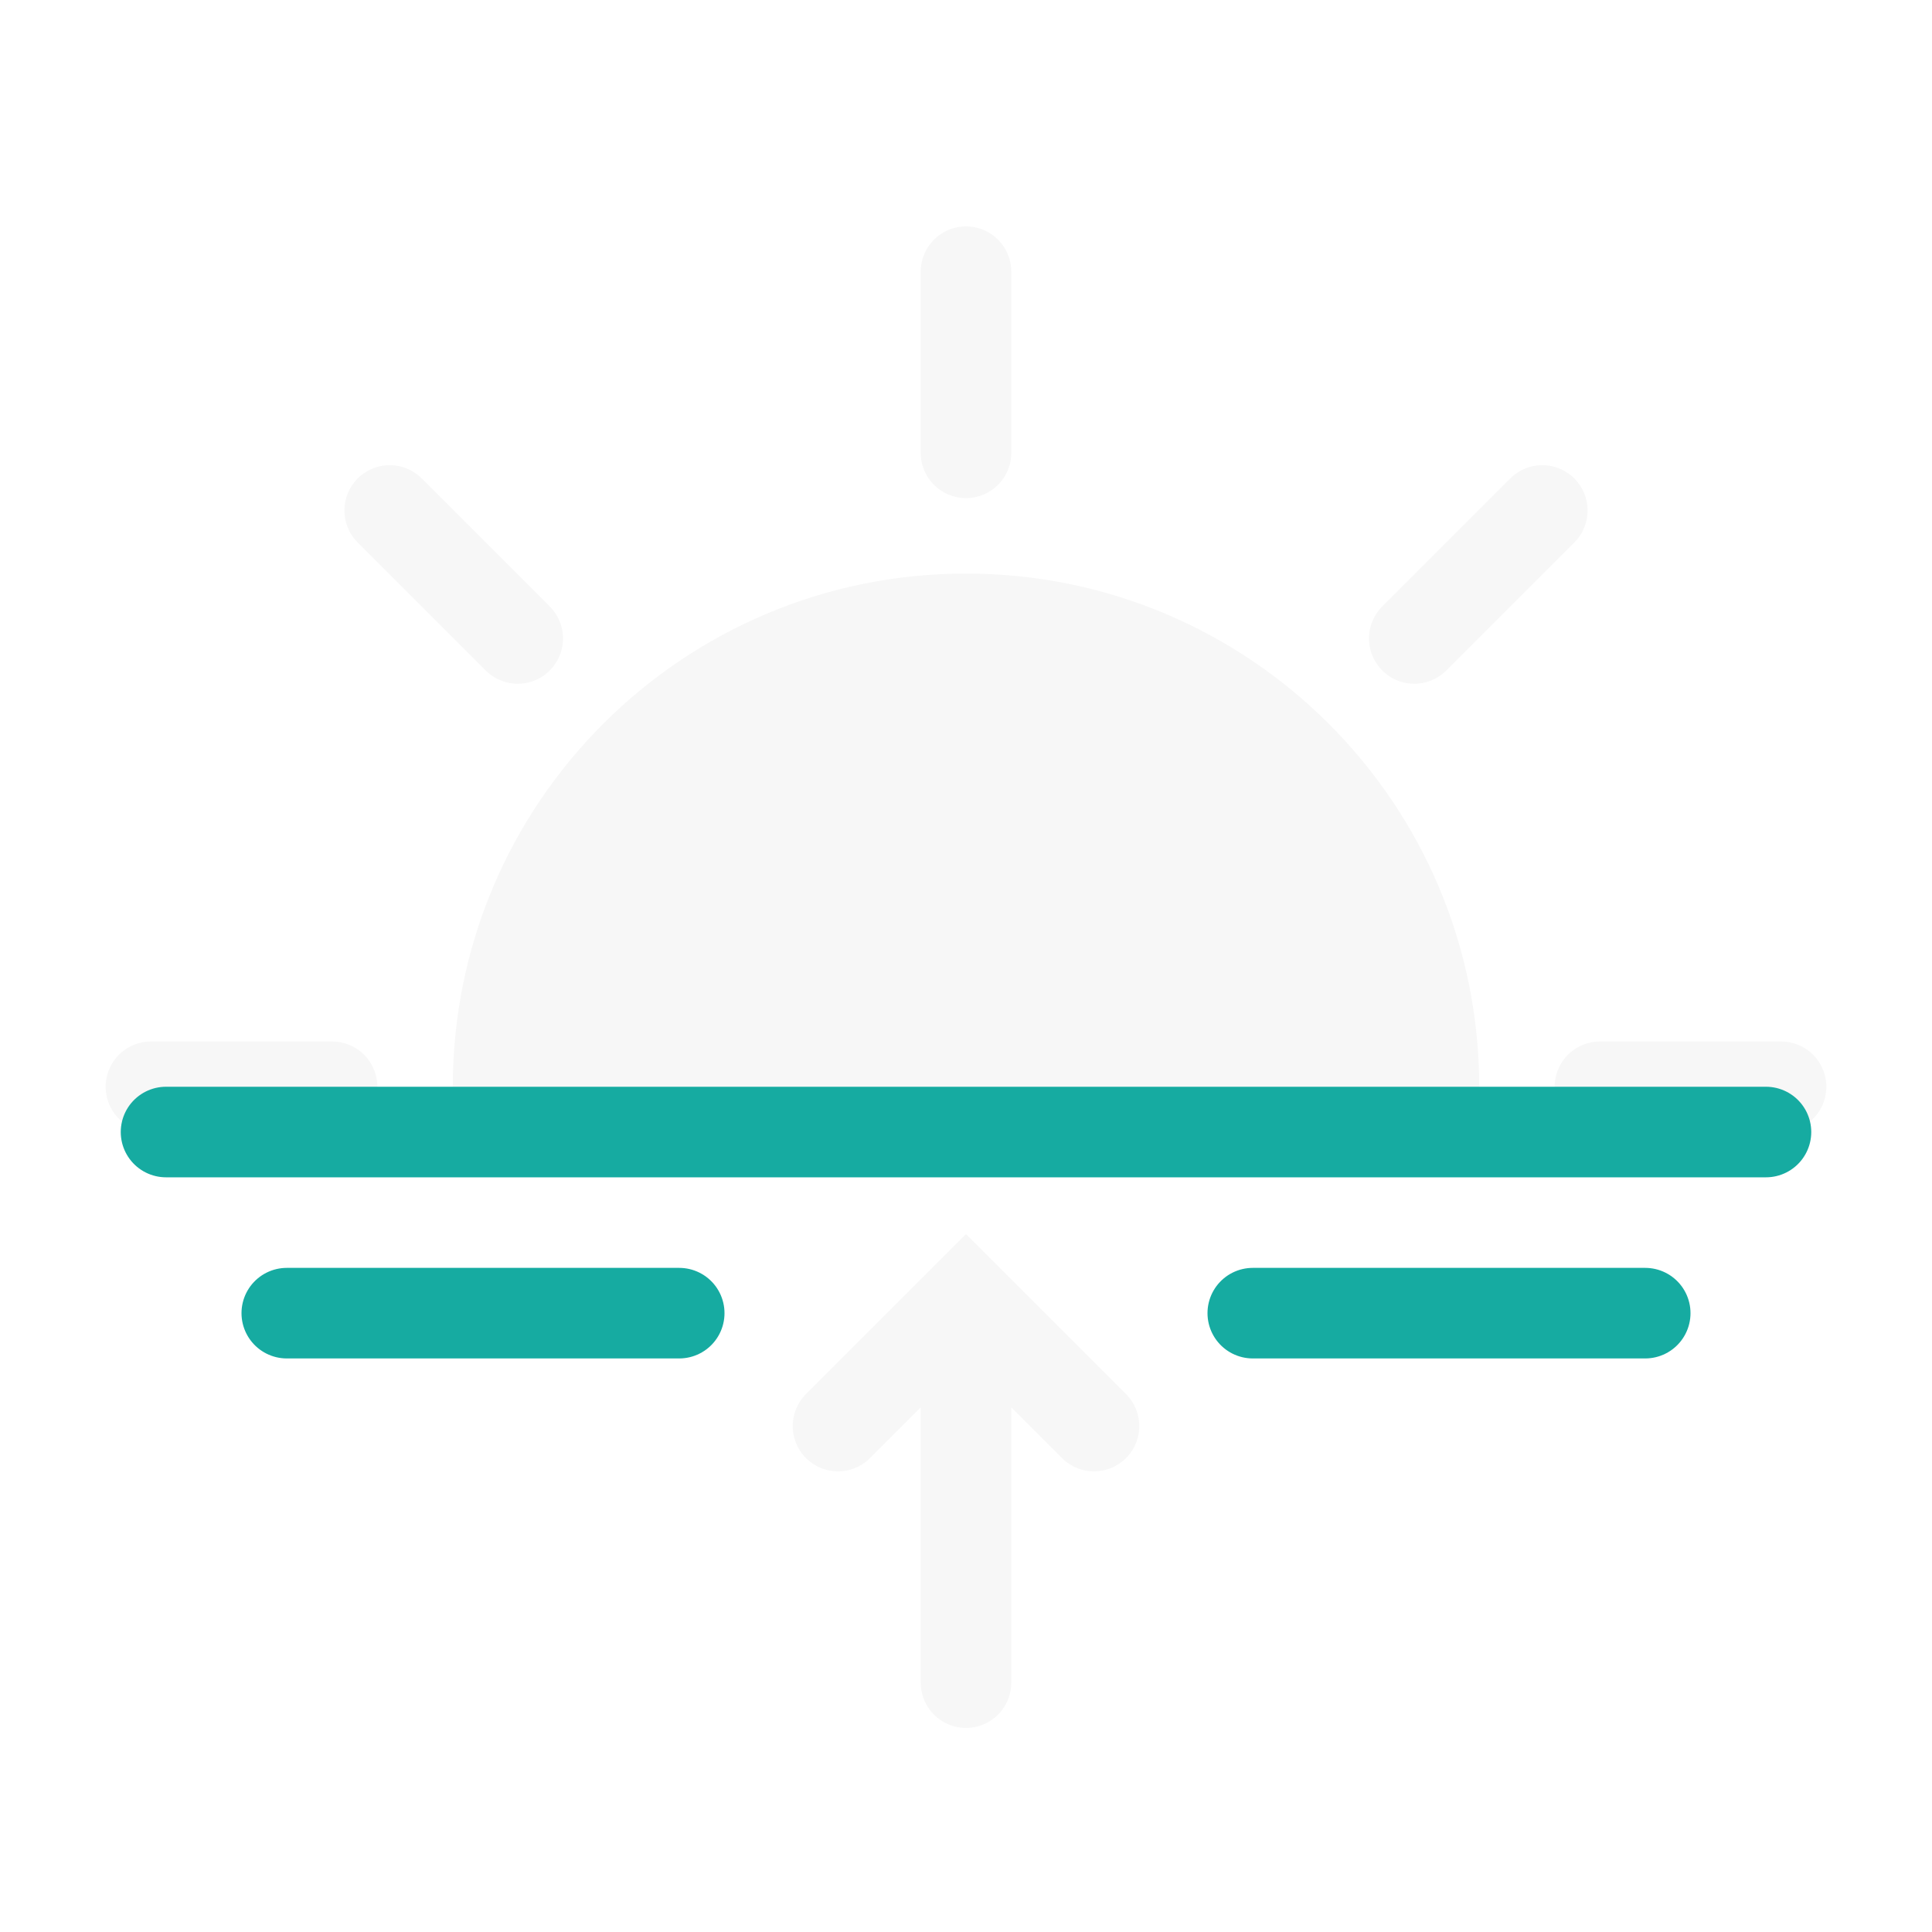
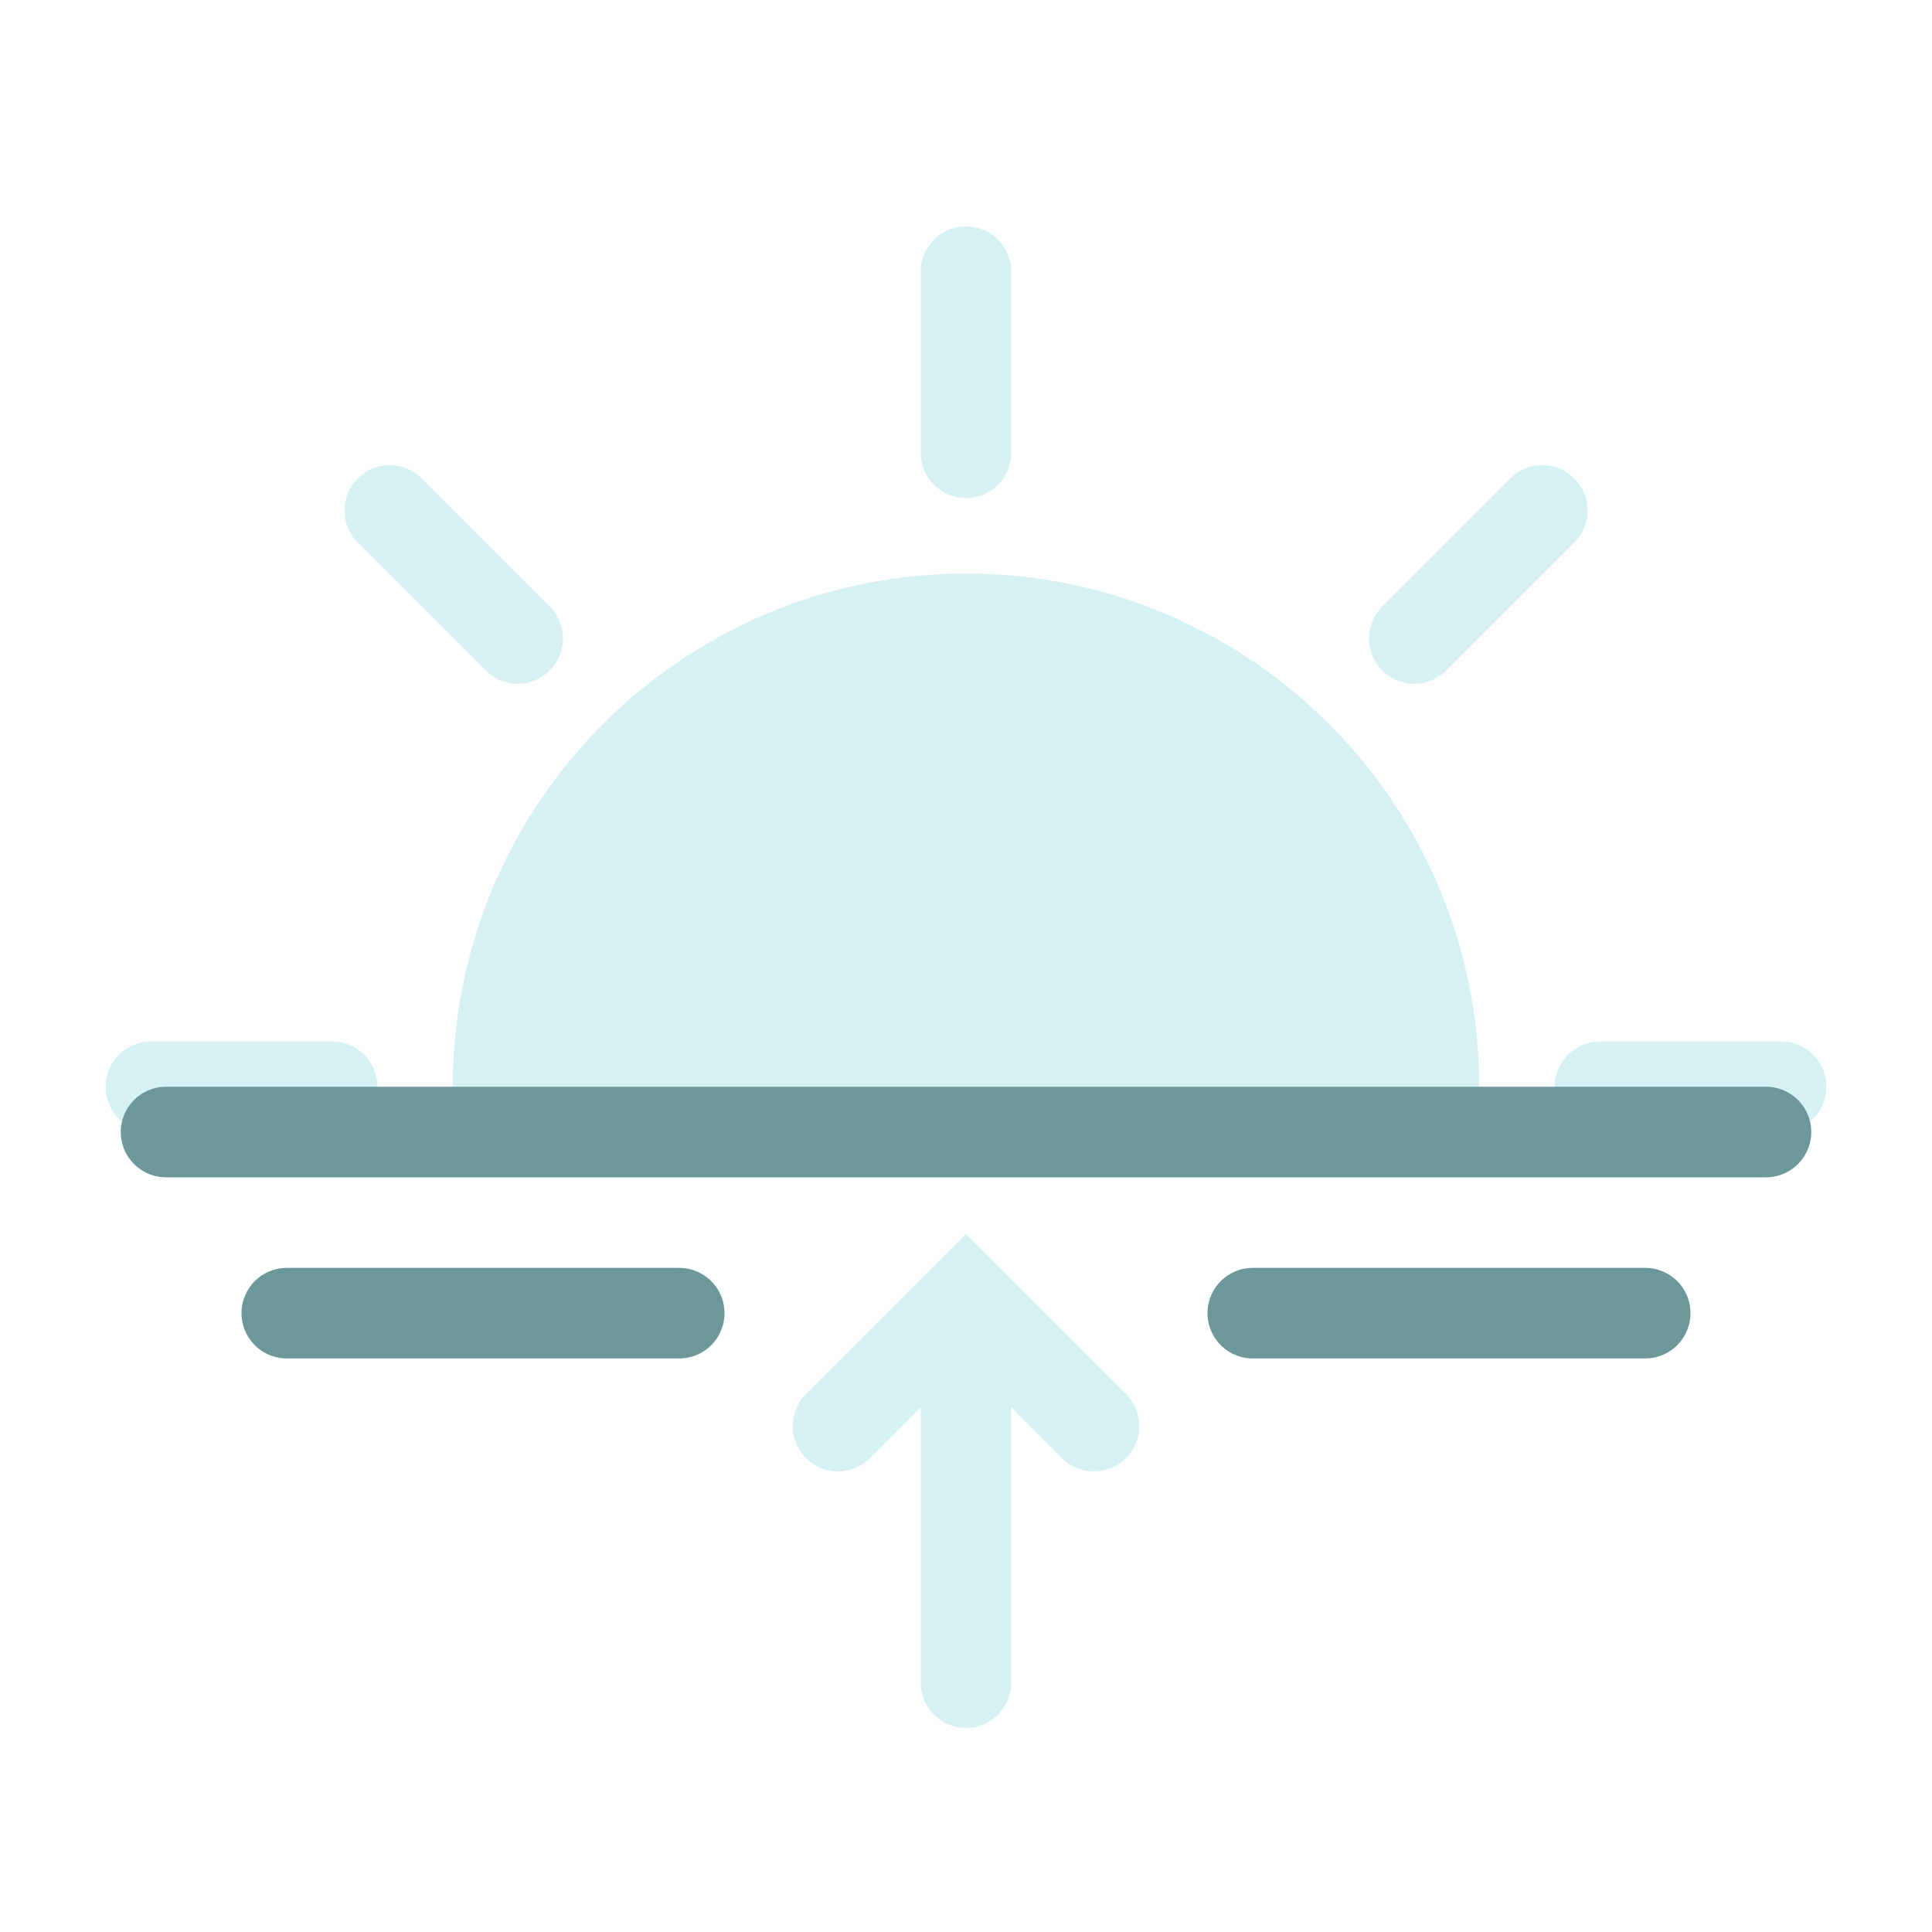
<svg xmlns="http://www.w3.org/2000/svg" data-name="Layer 1" viewBox="0 0 64 64">
-   <path d="M15 36a17 17 0 0 1 34 0" fill="#f7f7f7" class="fill-efcc00 fill-f7f7f7" />
-   <path d="M32 9v6M59 36h-6M11 36H5M51.09 16.91l-4.24 4.24M17.15 21.15l-4.24-4.24" stroke="#f7f7f7" fill="none" stroke-linecap="round" stroke-miterlimit="10" stroke-width="3px" class="stroke-efcc00 stroke-f7f7f7" />
-   <path d="M5.5 37.5h53M41.5 43.5h13M9.5 43.5h13" stroke="#16aba1" fill="none" stroke-linecap="round" stroke-miterlimit="10" stroke-width="3px" class="stroke-0baeff stroke-2fbbbd" />
-   <path d="M32 55.74v-12M36.24 47.24 32 43l-4.24 4.24" stroke="#f7f7f7" fill="none" stroke-linecap="round" stroke-miterlimit="10" stroke-width="3px" class="stroke-efcc00 stroke-f7f7f7" />
+   <path d="M15 36a17 17 0 0 1 34 0" fill="#d7f2f4" class="fill-efcc00" />
+   <path d="M32 9v6M59 36h-6M11 36H5M51.09 16.91l-4.24 4.24M17.15 21.15l-4.24-4.24" stroke="#d7f2f4" fill="none" stroke-linecap="round" stroke-miterlimit="10" stroke-width="3px" class="stroke-efcc00" />
+   <path d="M5.5 37.5h53M41.5 43.5h13M9.5 43.5h13" stroke="#6c989c" fill="none" stroke-linecap="round" stroke-miterlimit="10" stroke-width="3px" class="stroke-0baeff" />
+   <path d="M32 55.74v-12M36.24 47.24 32 43l-4.24 4.24" stroke="#d7f2f4" fill="none" stroke-linecap="round" stroke-miterlimit="10" stroke-width="3px" class="stroke-efcc00" />
</svg>
